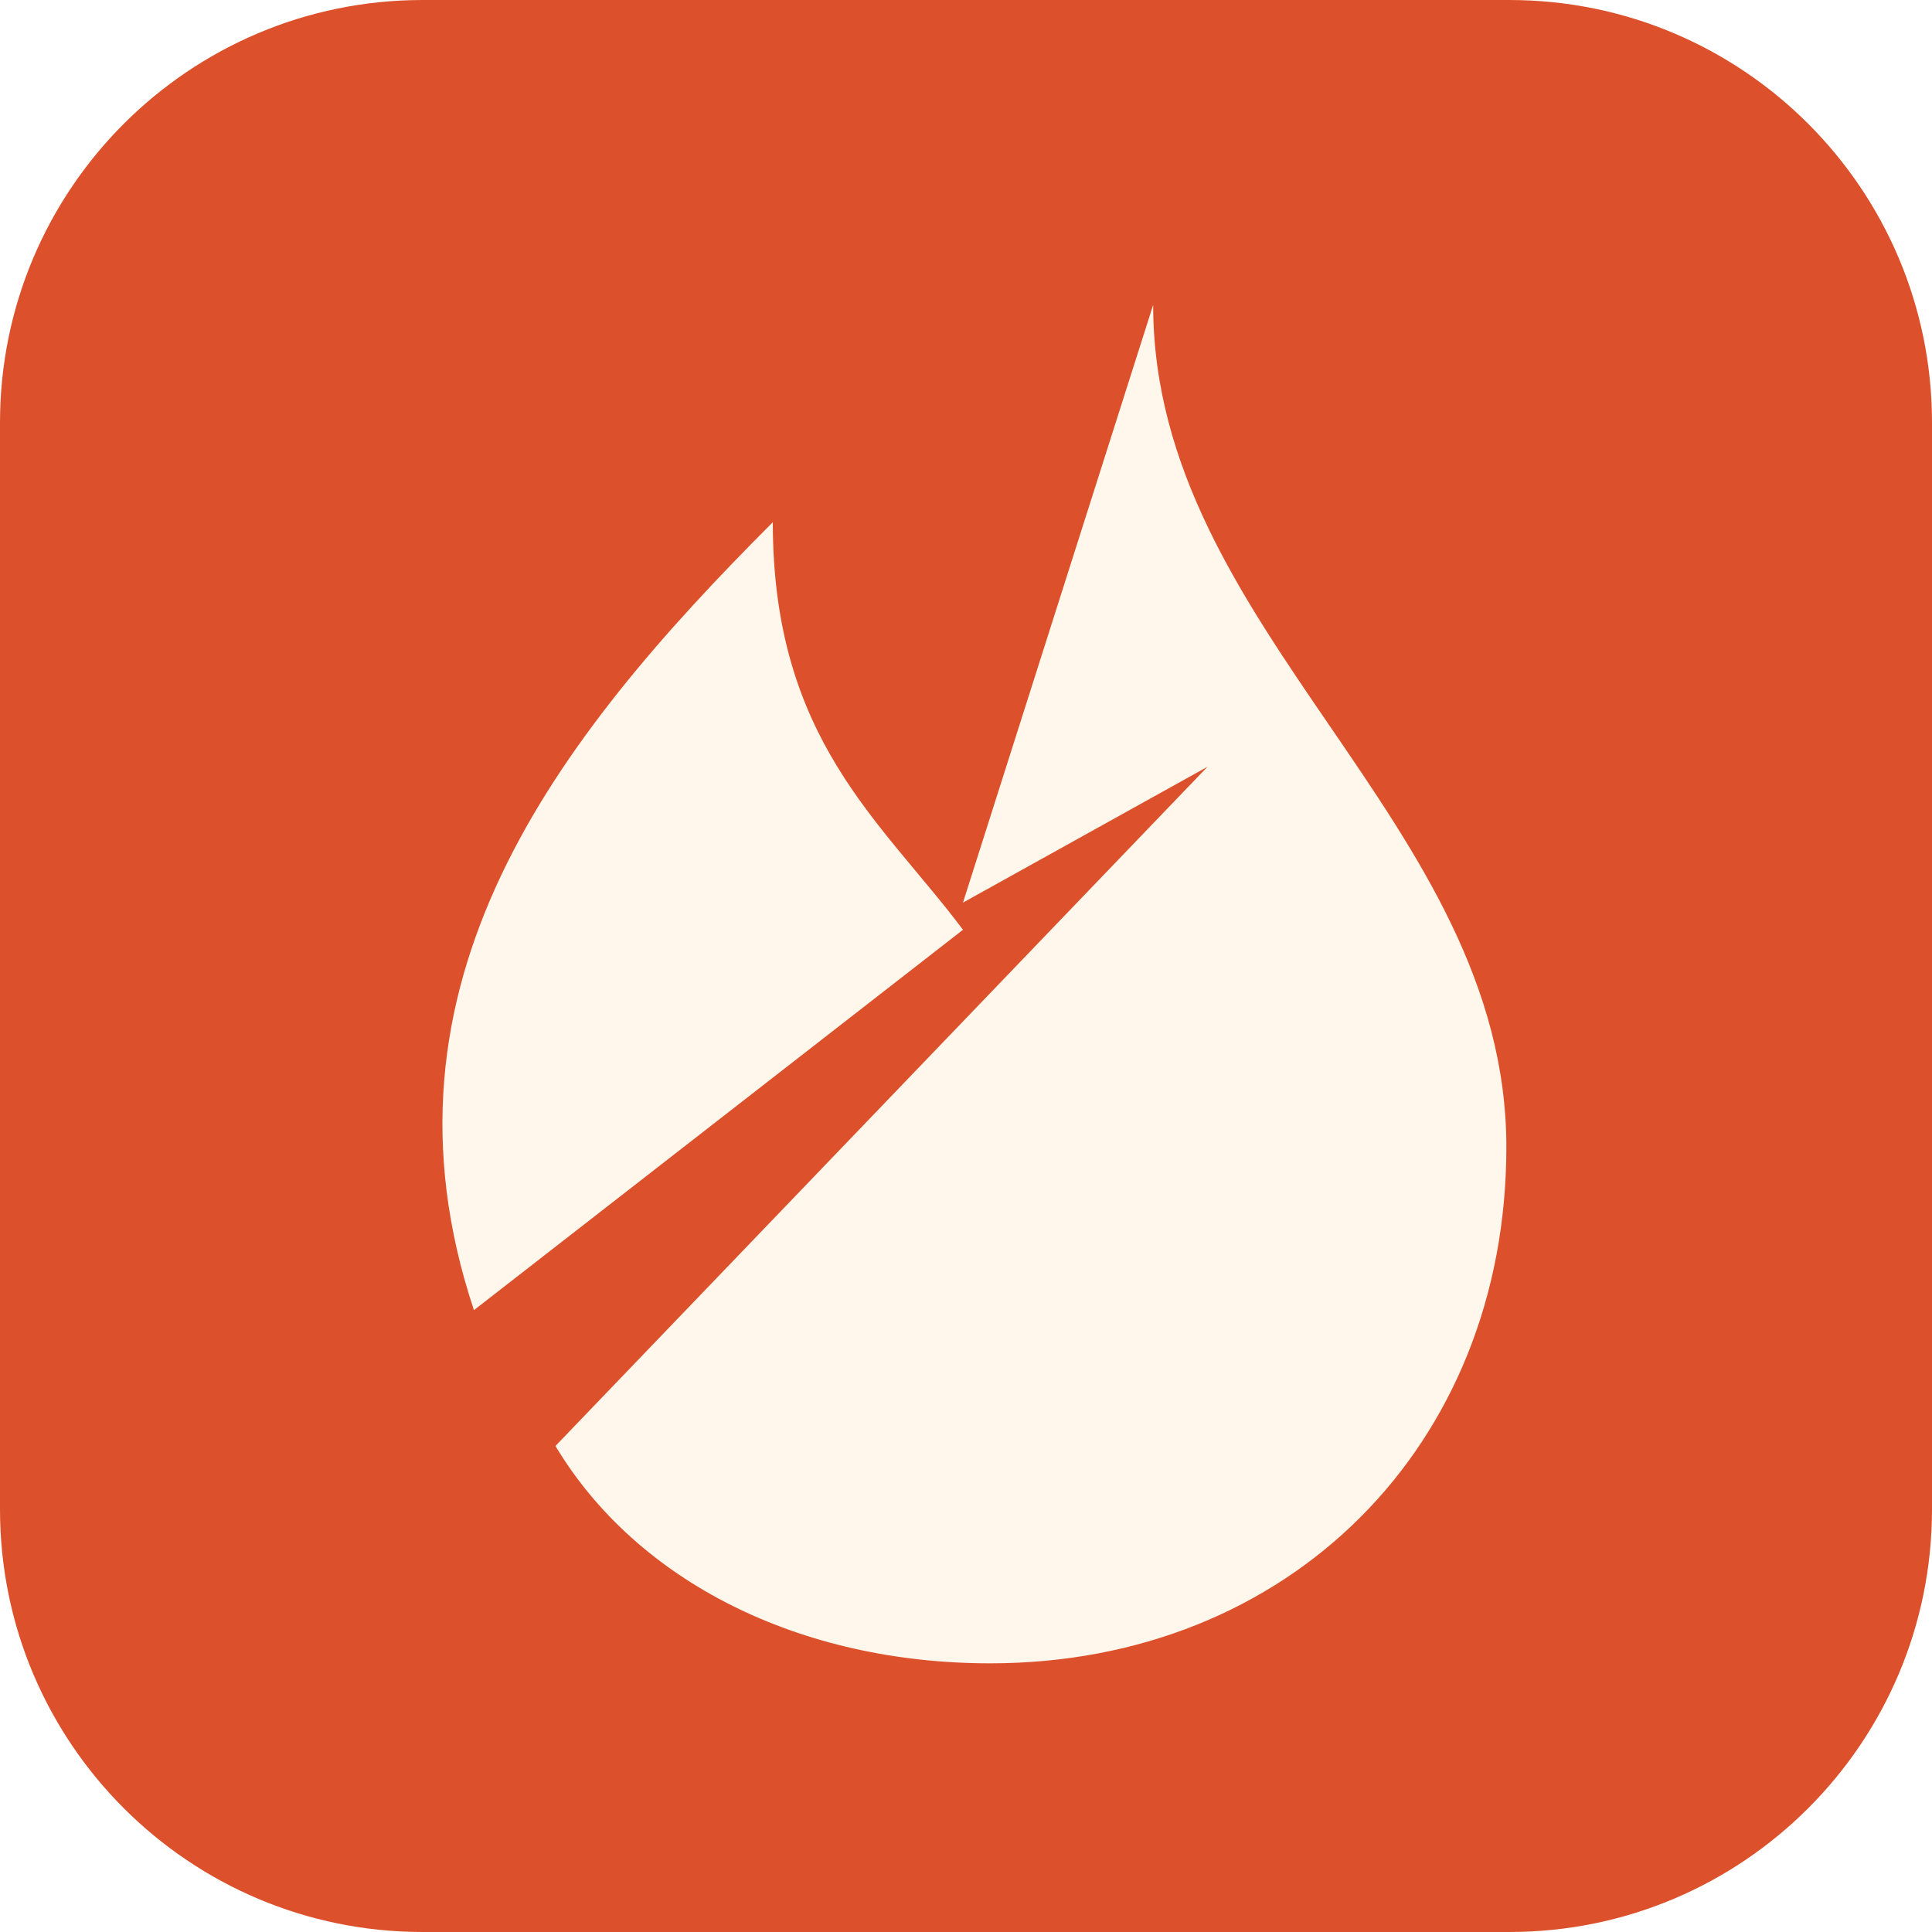
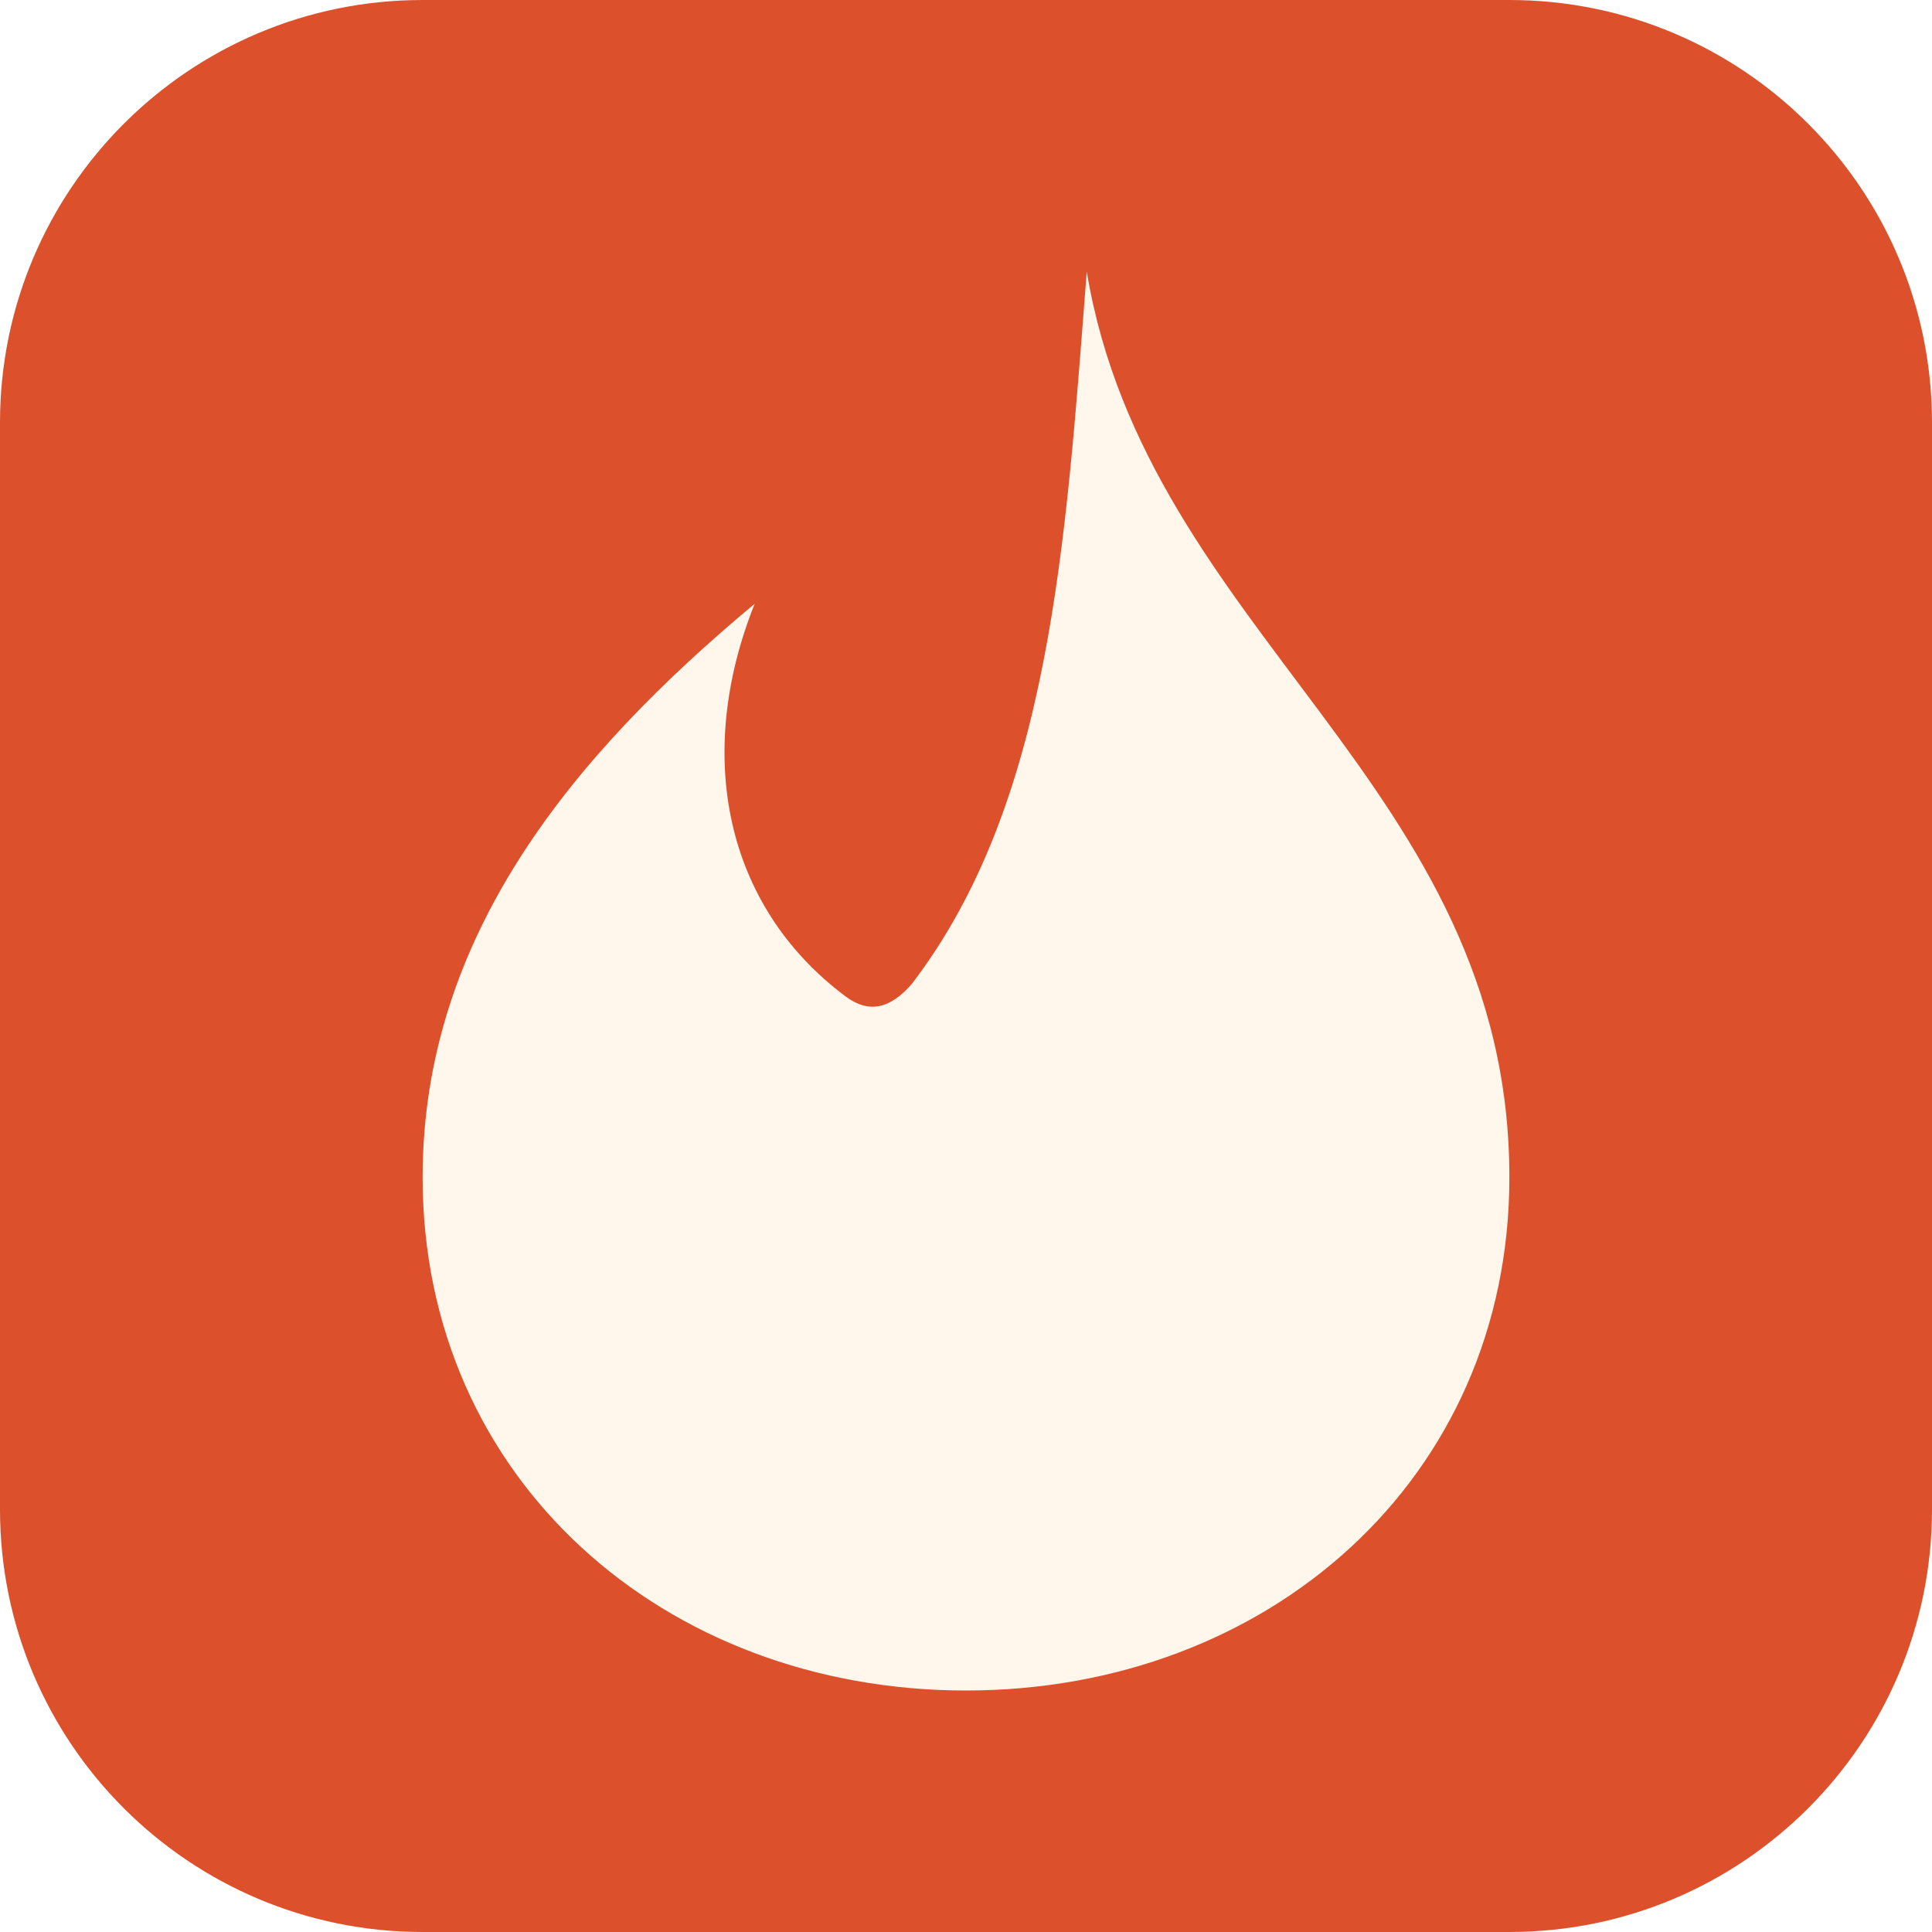
<svg xmlns="http://www.w3.org/2000/svg" width="64" height="64" viewBox="0 0 64 64" fill="none">
  <rect width="64" height="64" rx="14" fill="#dc512c" />
-   <g transform="translate(4 2) scale(.9)" fill="#fff7ec">
-     <path d="M38 9c0 12 13 19 13 31 0 11-8 19-19 19-7 0-13-3-16-8l24-25-9 5 7-22Z" />
-     <path d="M24 17c0 8 4 11 7 15L13 46c-4-12 3-21 11-29Z" />
-   </g>
+   <path d="M36 9C38 21 50 26 50 39C50 49 42 56 32 56C22 56 14 49 14 39C14 31 19 25 25 20C23 25 24 30 28 33C28.8 33.6 29.5 33.4 30.2 32.6C34.8 26.6 35.3 18 36 9Z" fill="#fff7ec" />
</svg>
